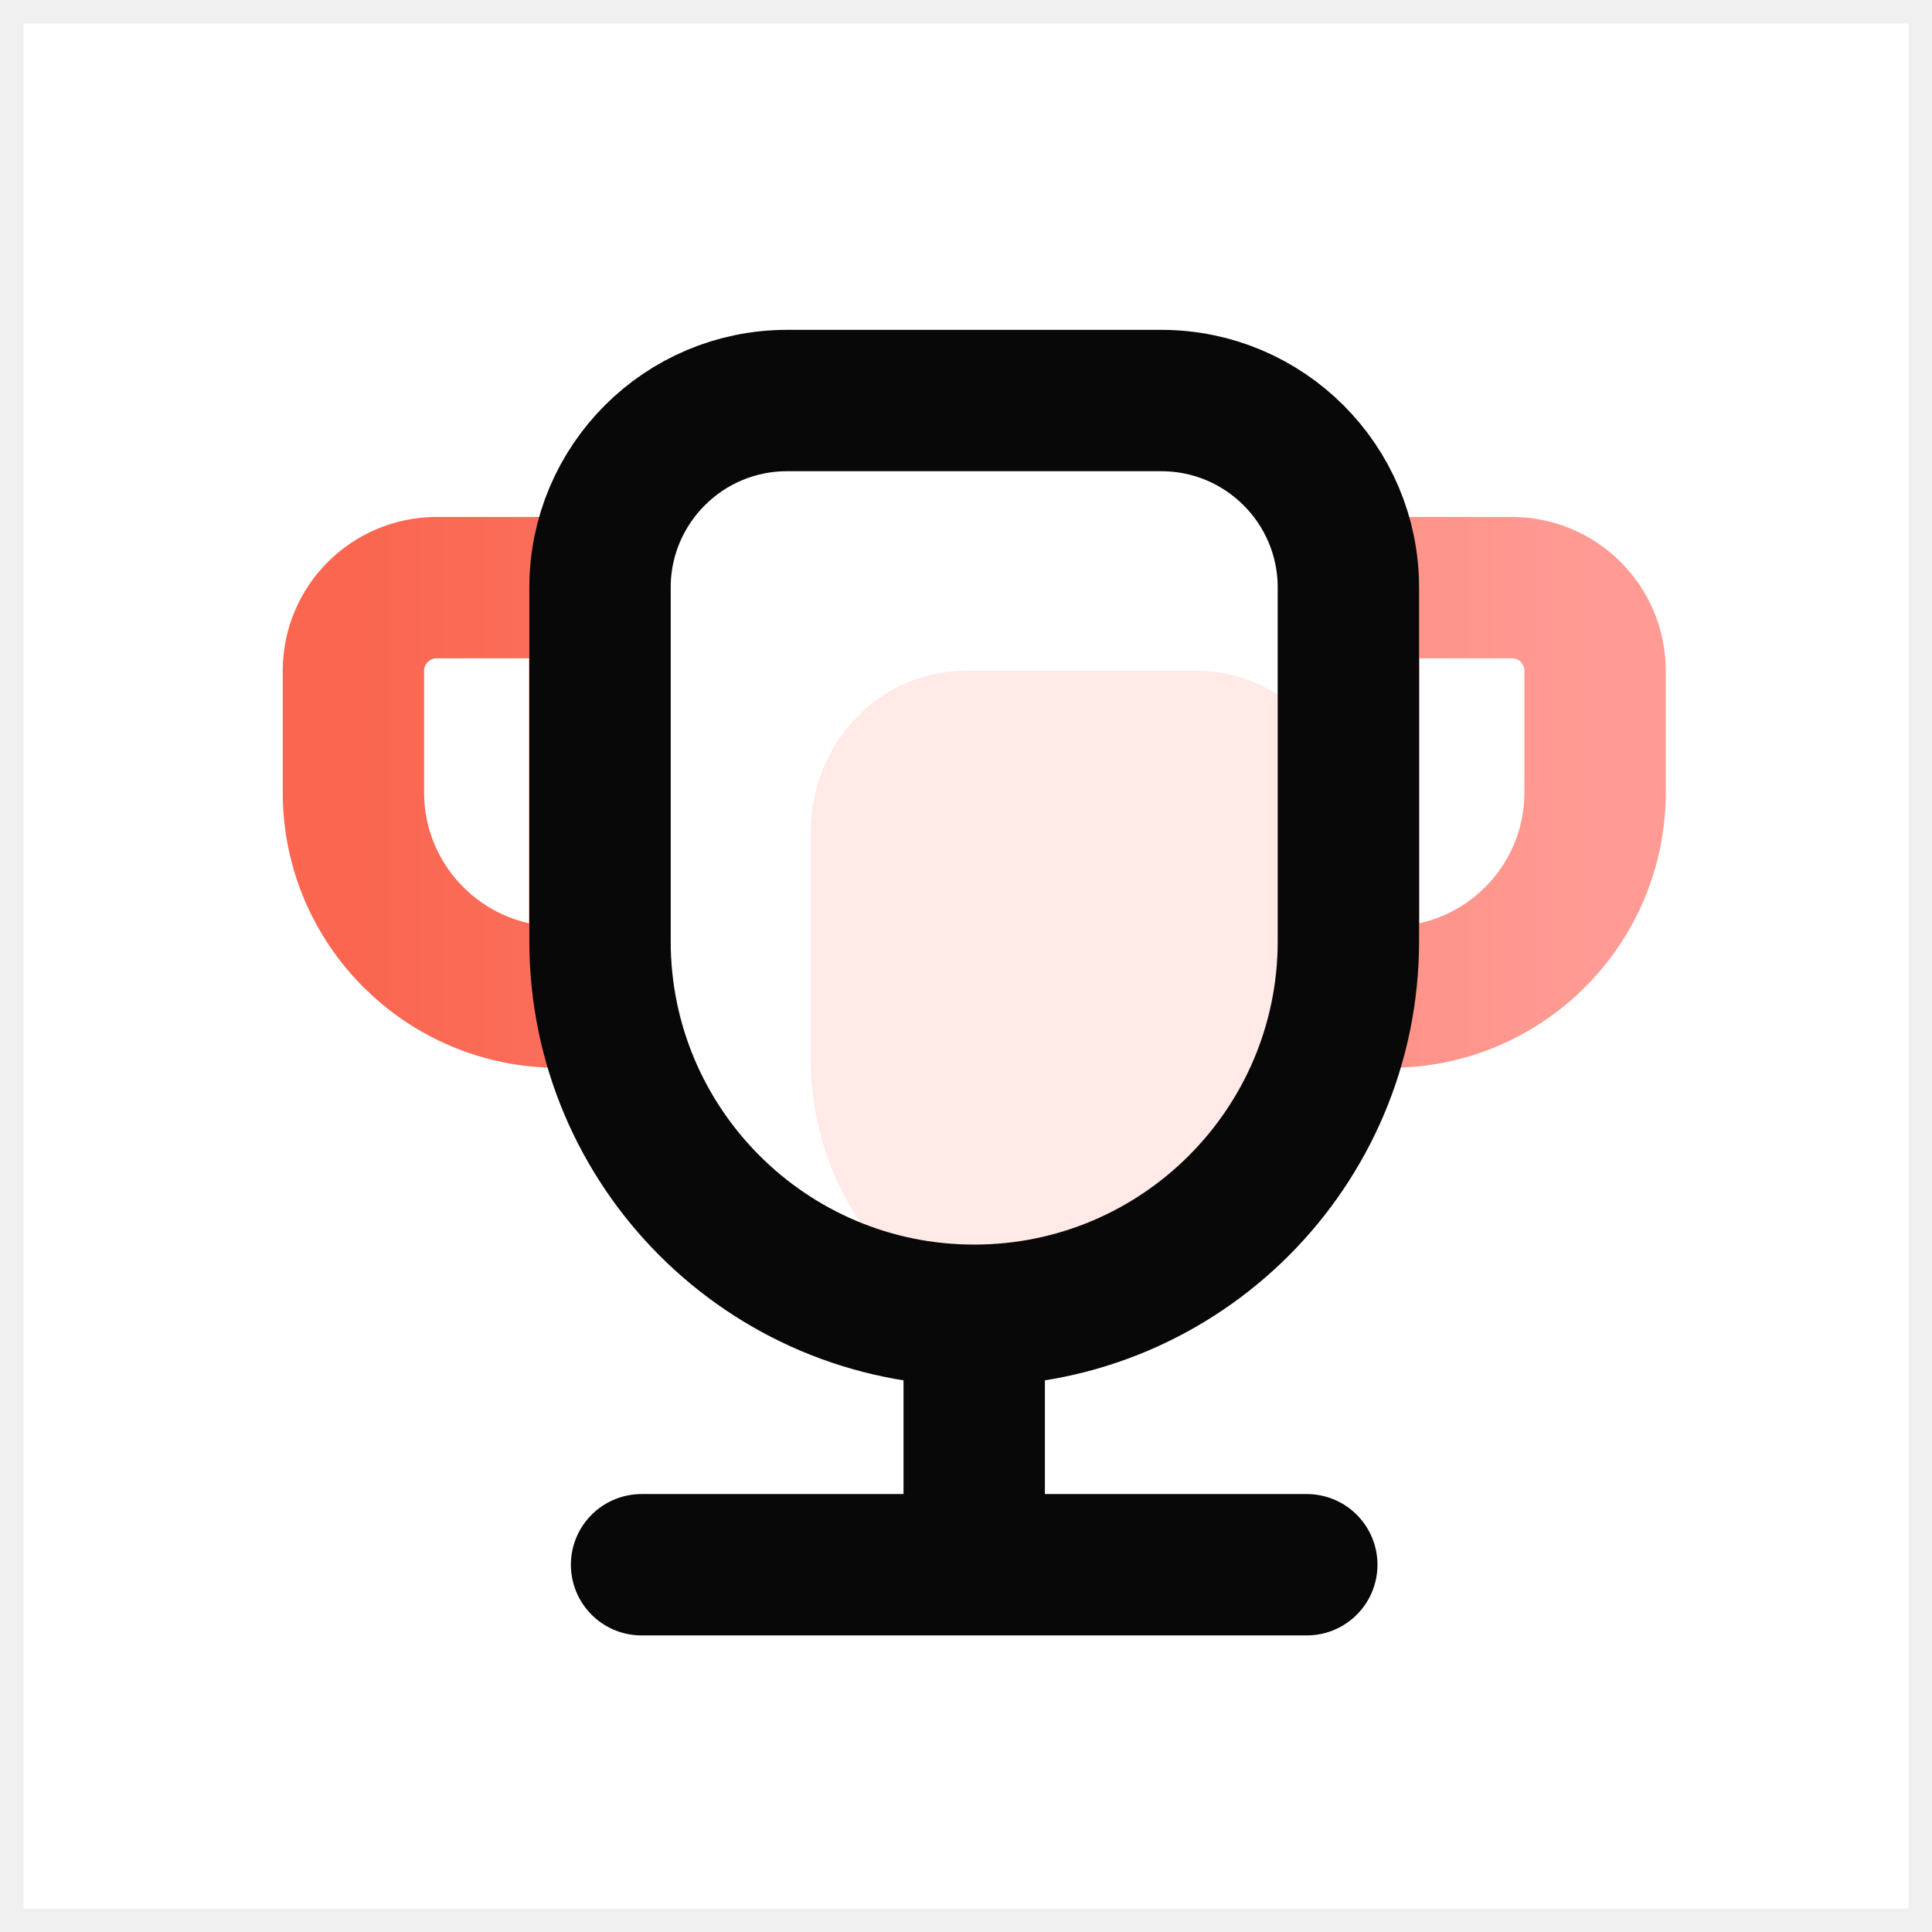
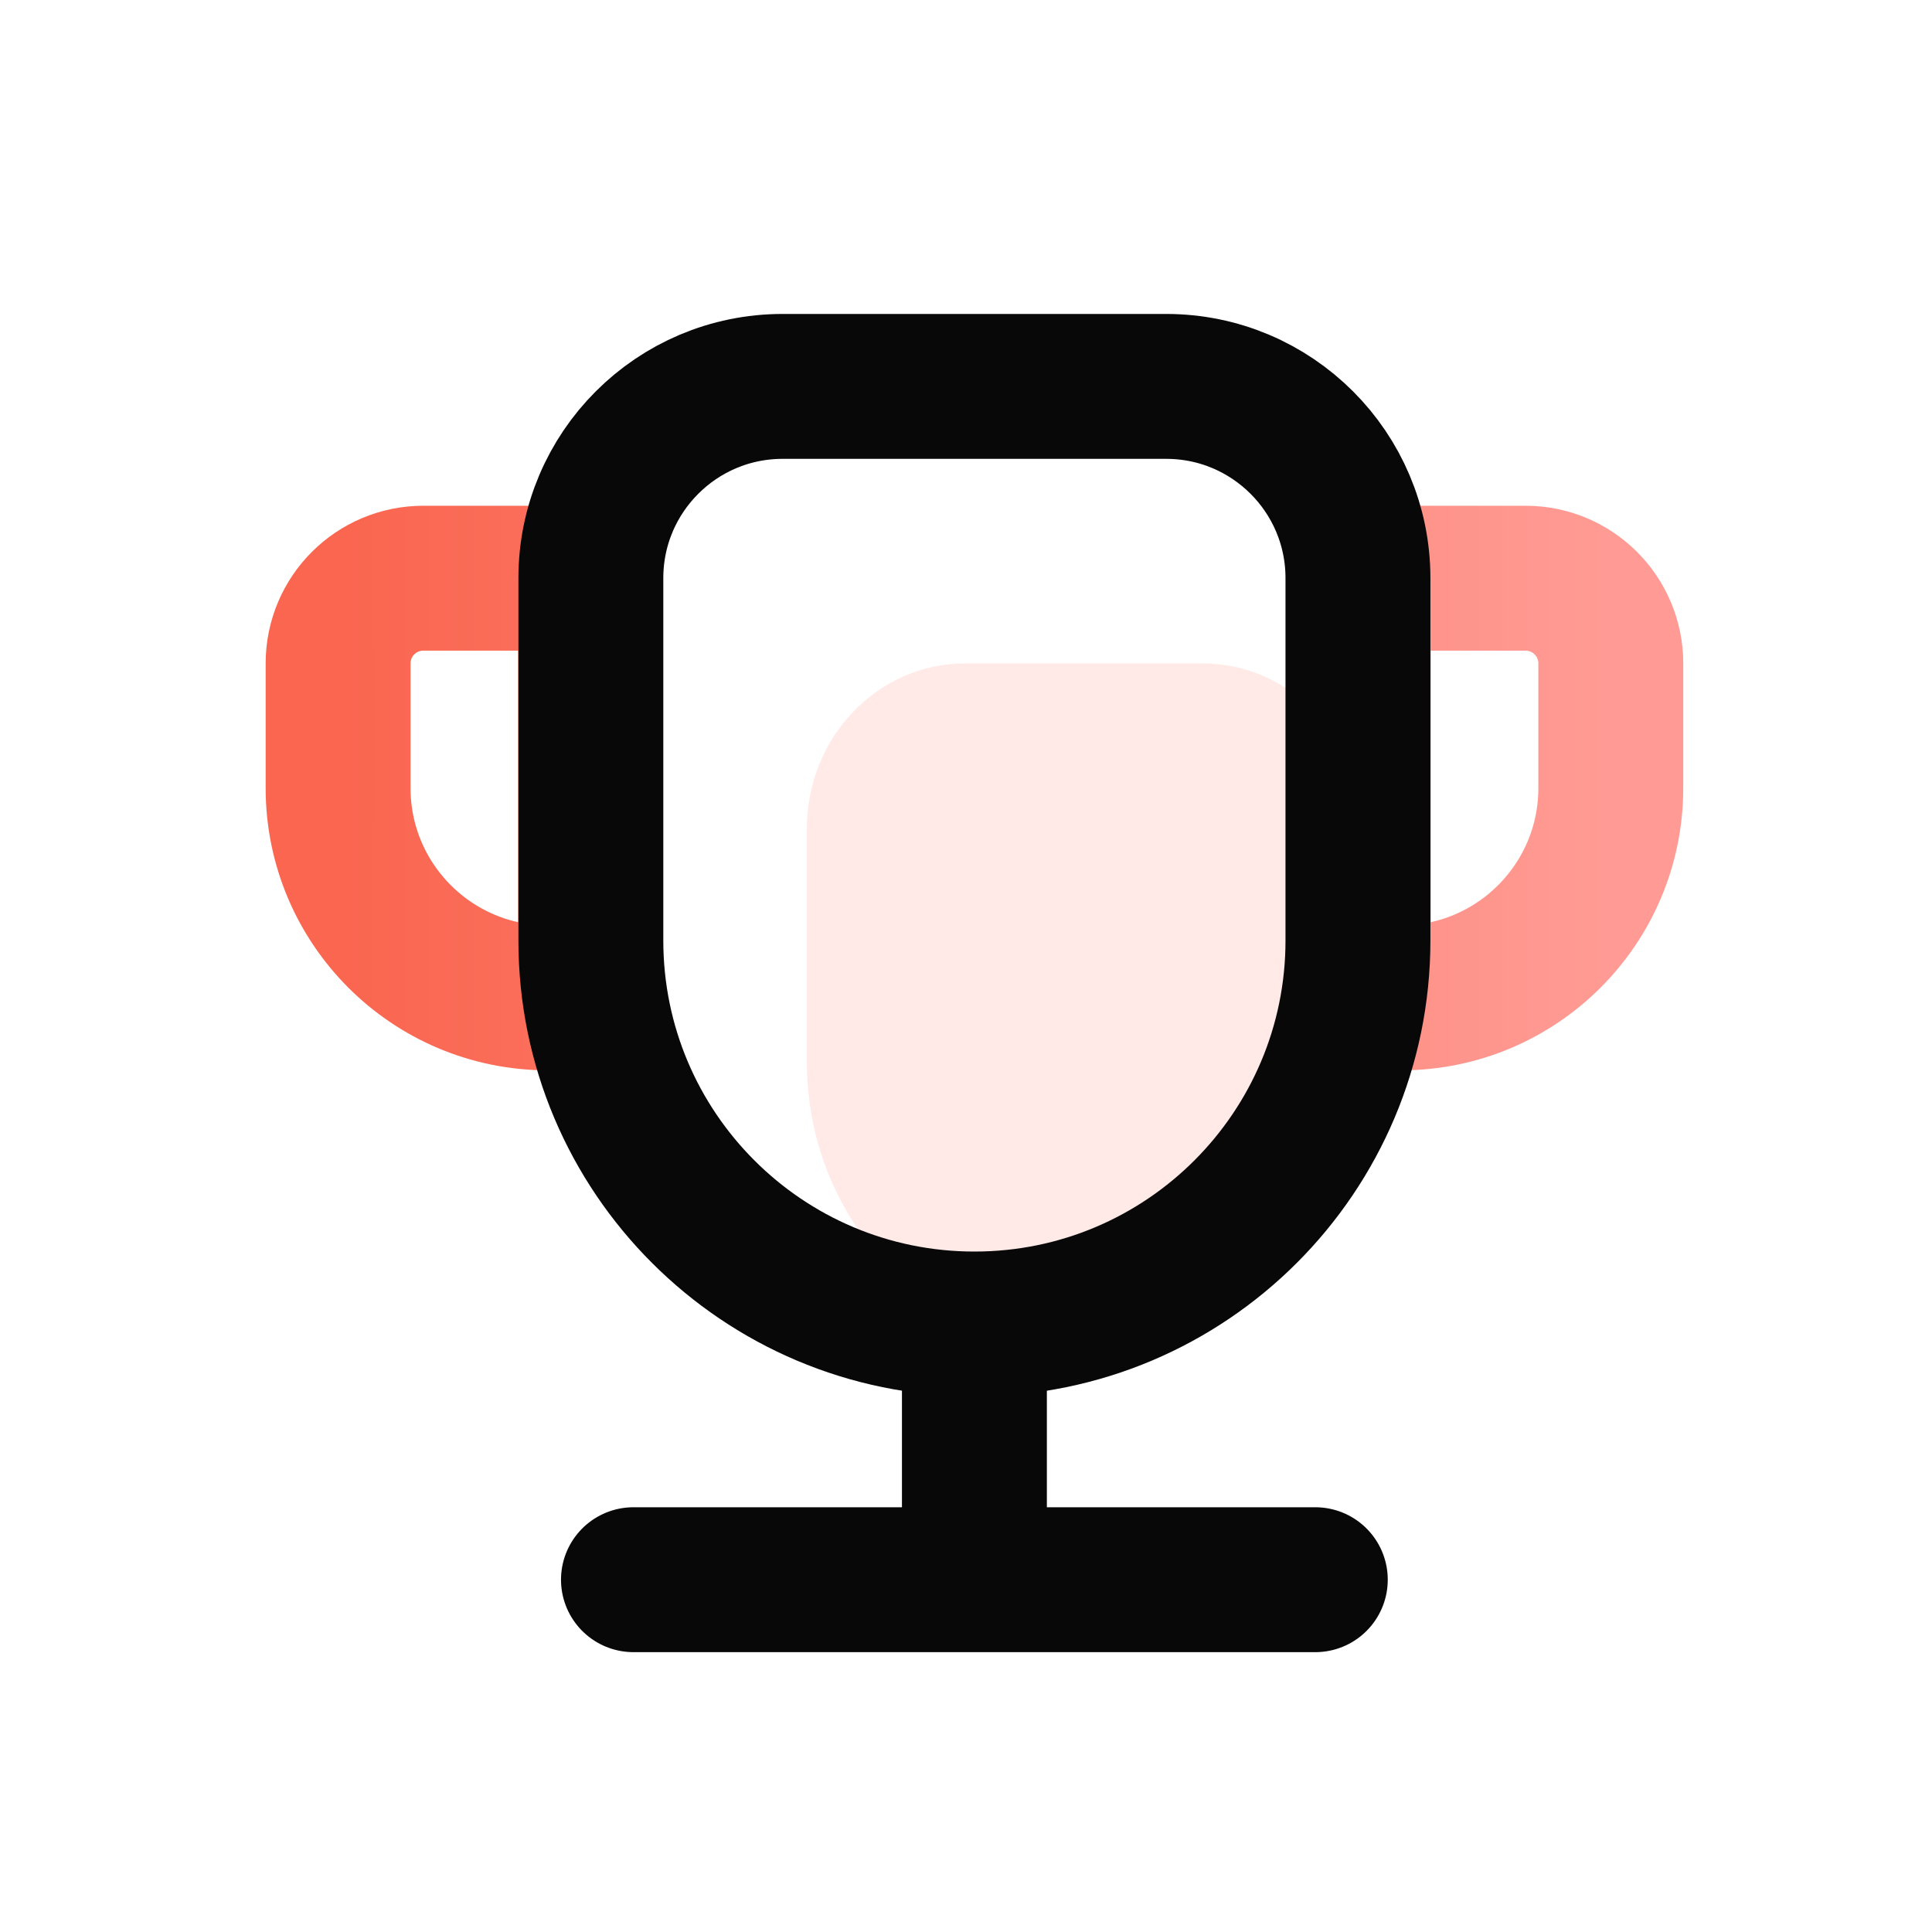
- <svg xmlns="http://www.w3.org/2000/svg" width="41" height="41" viewBox="0 0 41 41" fill="none">
-   <rect width="40" height="40" transform="translate(0.5 0.5)" fill="white" />
-   <path d="M25.399 14.235C27.209 14.235 28.677 15.764 28.677 17.651V22.49C28.677 25.394 26.688 27.815 24.053 28.355L21.828 28.354C19.193 27.814 17.206 25.394 17.206 22.49V17.651C17.206 15.764 18.673 14.235 20.483 14.235H25.399Z" fill="#FA6650" fill-opacity="0.14" />
-   <path fill-rule="evenodd" clip-rule="evenodd" d="M32.085 12.471C33.06 12.471 33.85 13.261 33.85 14.235V16.816C33.85 19.215 31.904 21.16 29.505 21.16H28.622V12.471H32.085ZM12.728 12.471V21.16H11.845C9.445 21.16 7.5 19.215 7.5 16.816V14.235C7.5 13.261 8.29 12.471 9.265 12.471H12.728Z" stroke="url(#paint0_linear_124_321)" stroke-width="3" />
-   <path fill-rule="evenodd" clip-rule="evenodd" d="M24.644 8.5C25.741 8.5 26.733 8.944 27.452 9.663C28.171 10.382 28.615 11.374 28.615 12.471V19.971C28.615 22.163 27.726 24.149 26.289 25.586C24.852 27.023 22.867 27.912 20.674 27.912C18.481 27.912 16.496 27.023 15.059 25.586C13.621 24.149 12.733 22.163 12.733 19.971V12.471C12.733 11.374 13.177 10.382 13.896 9.663C14.614 8.944 15.607 8.5 16.703 8.5H24.644Z" stroke="#080808" stroke-width="3" />
-   <path d="M20.674 29.523V32.324" stroke="#080808" stroke-width="3" stroke-linecap="square" />
-   <path d="M13.615 33.206H27.732" stroke="#080808" stroke-width="3" stroke-linecap="round" />
+ <svg xmlns="http://www.w3.org/2000/svg" width="40" height="40" viewBox="0 0 40 40" fill="none">
+   <rect width="40" height="40" fill="white" />
+   <path d="M24.899 13.735C26.709 13.735 28.177 15.264 28.177 17.151V21.99C28.177 24.894 26.188 27.315 23.553 27.855L21.328 27.854C18.693 27.314 16.706 24.894 16.706 21.99V17.151C16.706 15.264 18.173 13.735 19.983 13.735H24.899Z" fill="#FA6650" fill-opacity="0.14" />
+   <path fill-rule="evenodd" clip-rule="evenodd" d="M31.585 11.971C32.56 11.971 33.35 12.761 33.35 13.735V16.316C33.35 18.715 31.404 20.66 29.005 20.66H28.122V11.971H31.585ZM12.228 11.971V20.66H11.345C8.945 20.66 7 18.715 7 16.316V13.735C7 12.761 7.79 11.971 8.765 11.971H12.228Z" stroke="url(#paint0_linear_149_232)" stroke-width="3" />
+   <path fill-rule="evenodd" clip-rule="evenodd" d="M24.144 8C25.241 8 26.233 8.444 26.952 9.163C27.671 9.881 28.115 10.874 28.115 11.971V19.471C28.115 21.663 27.226 23.649 25.789 25.086C24.352 26.523 22.367 27.412 20.174 27.412C17.981 27.412 15.996 26.523 14.559 25.086C13.121 23.649 12.233 21.663 12.233 19.471V11.971C12.233 10.874 12.677 9.881 13.396 9.163C14.114 8.444 15.107 8 16.203 8H24.144Z" stroke="#080808" stroke-width="3" />
+   <path d="M20.174 29.023V31.823" stroke="#080808" stroke-width="3" stroke-linecap="square" />
+   <path d="M13.115 32.706H27.232" stroke="#080808" stroke-width="3" stroke-linecap="round" />
  <defs>
-     <linearGradient id="paint0_linear_124_321" x1="33.85" y1="16.816" x2="7.653" y2="16.816" gradientUnits="userSpaceOnUse">
+     <linearGradient id="paint0_linear_149_232" x1="33.35" y1="16.316" x2="7.153" y2="16.316" gradientUnits="userSpaceOnUse">
      <stop stop-color="#FF9B94" />
      <stop offset="1" stop-color="#FA6650" />
    </linearGradient>
  </defs>
</svg>
